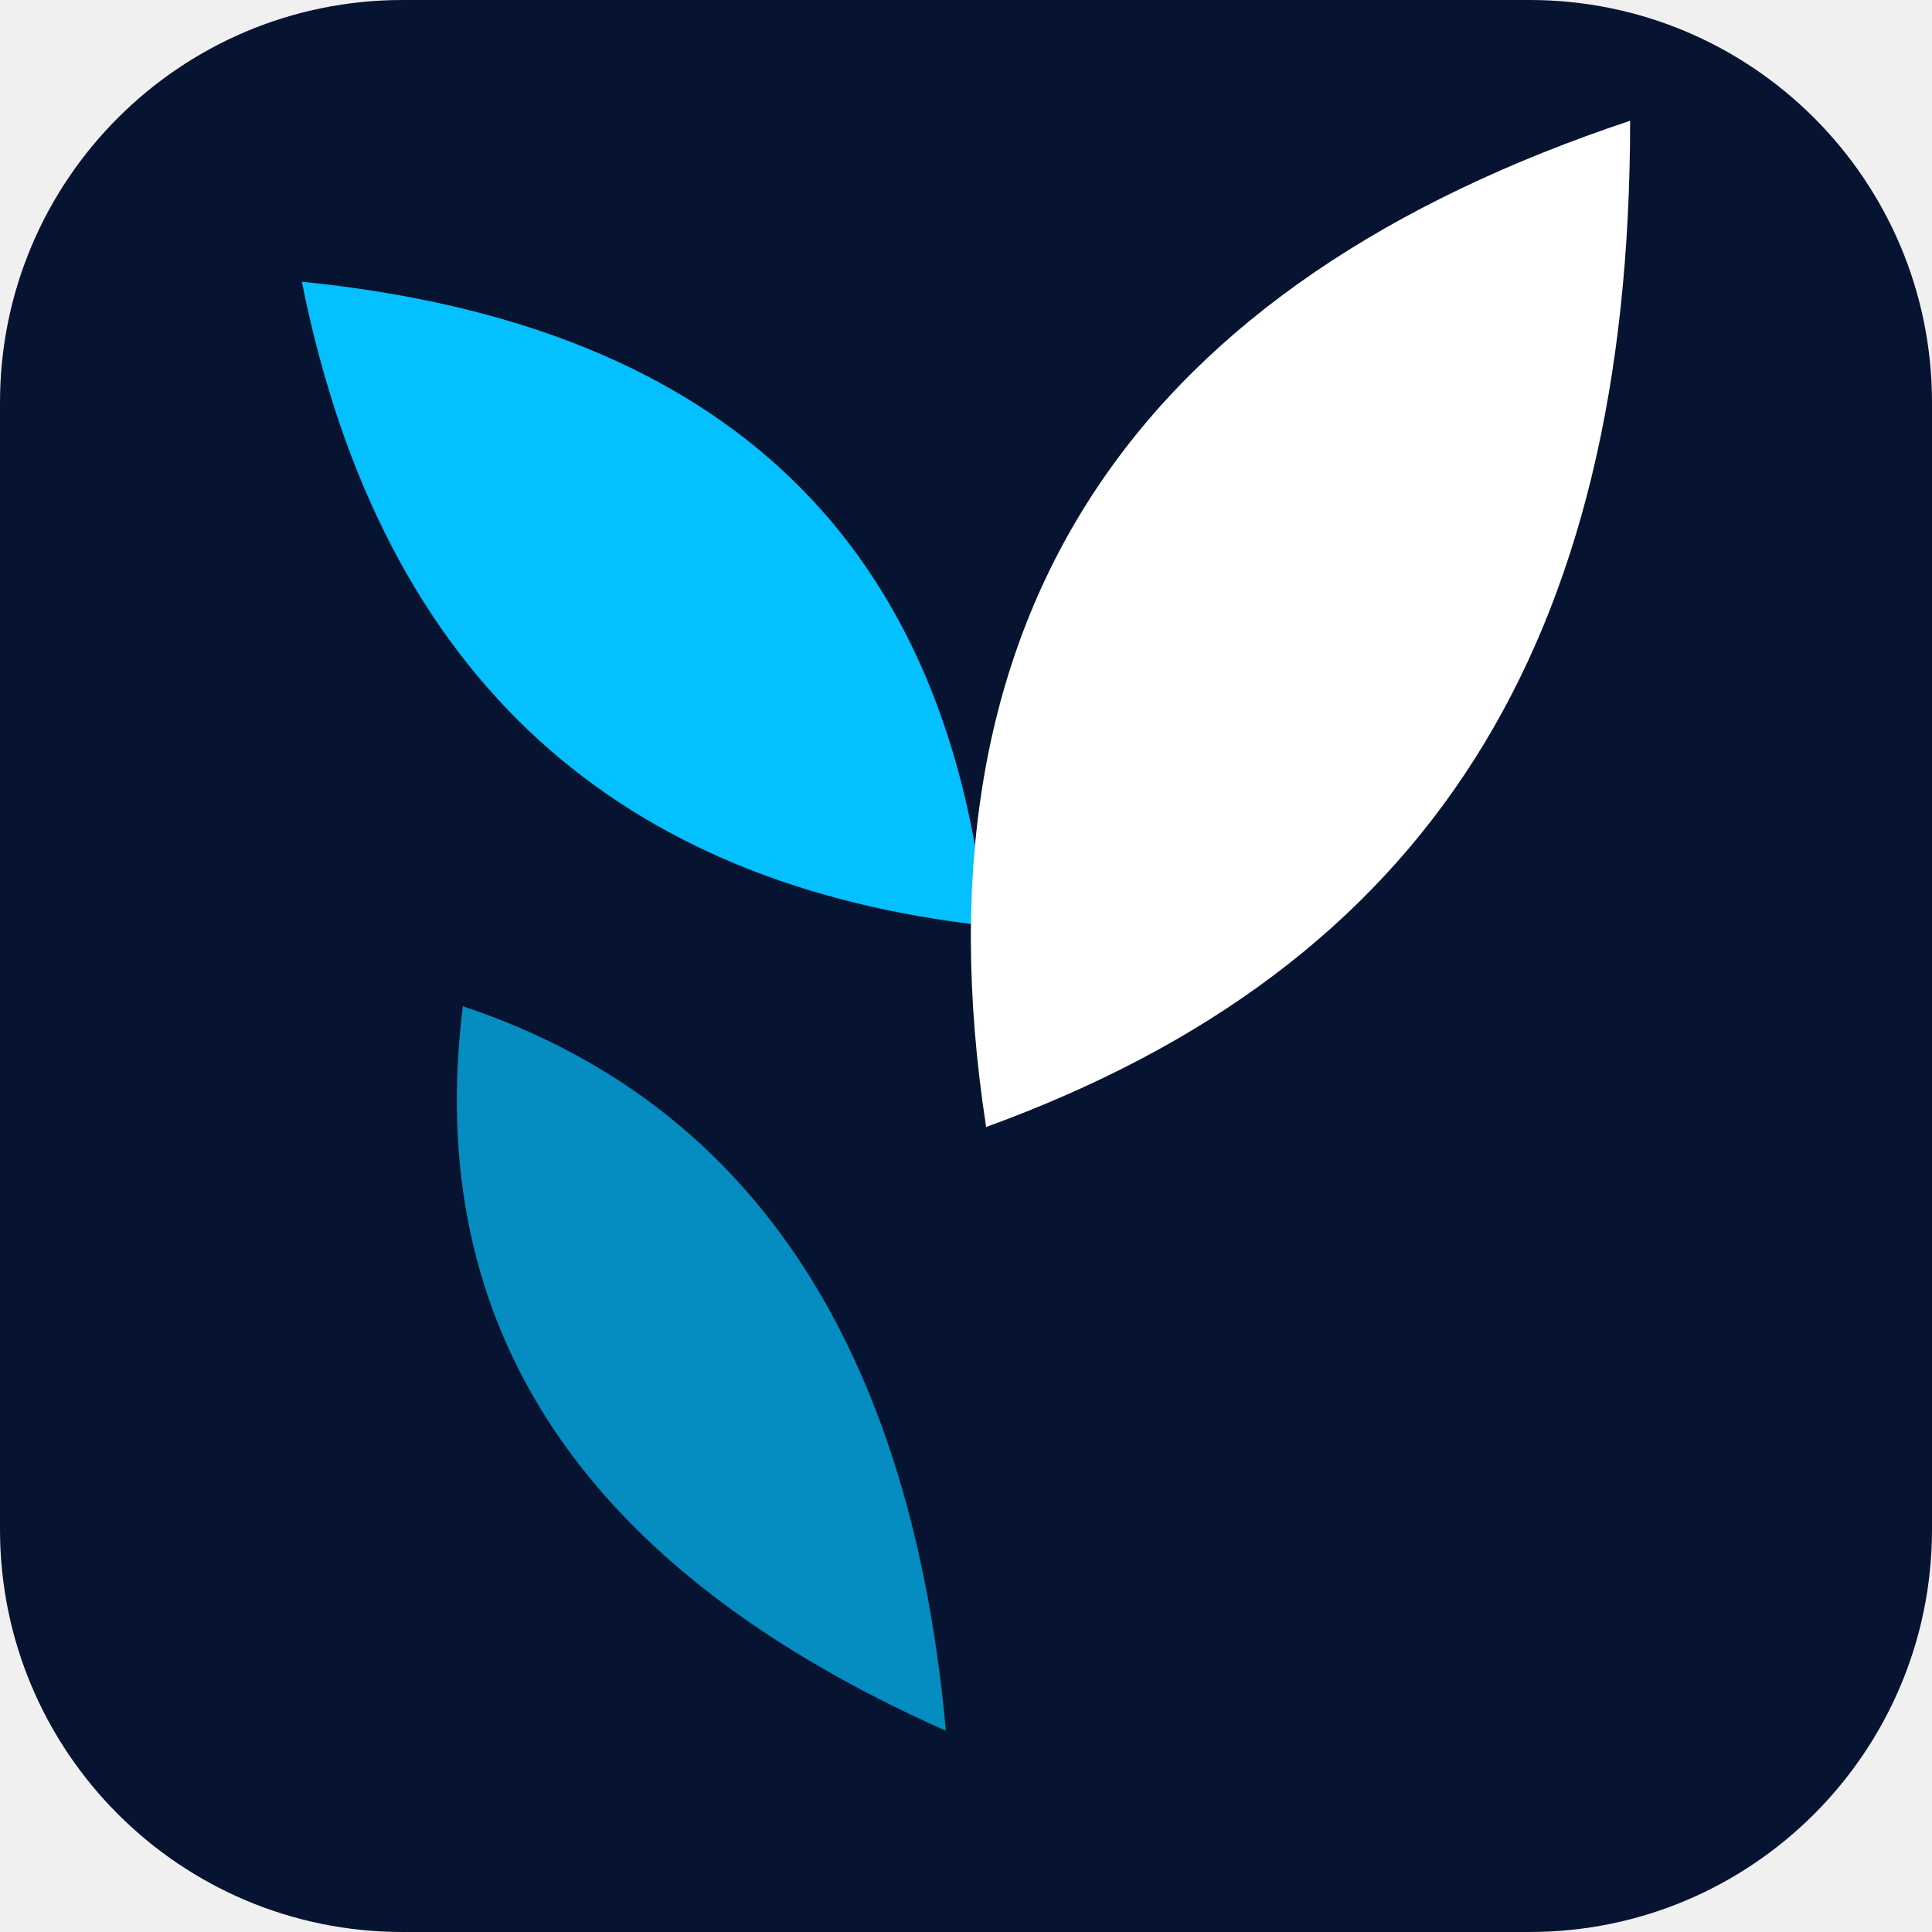
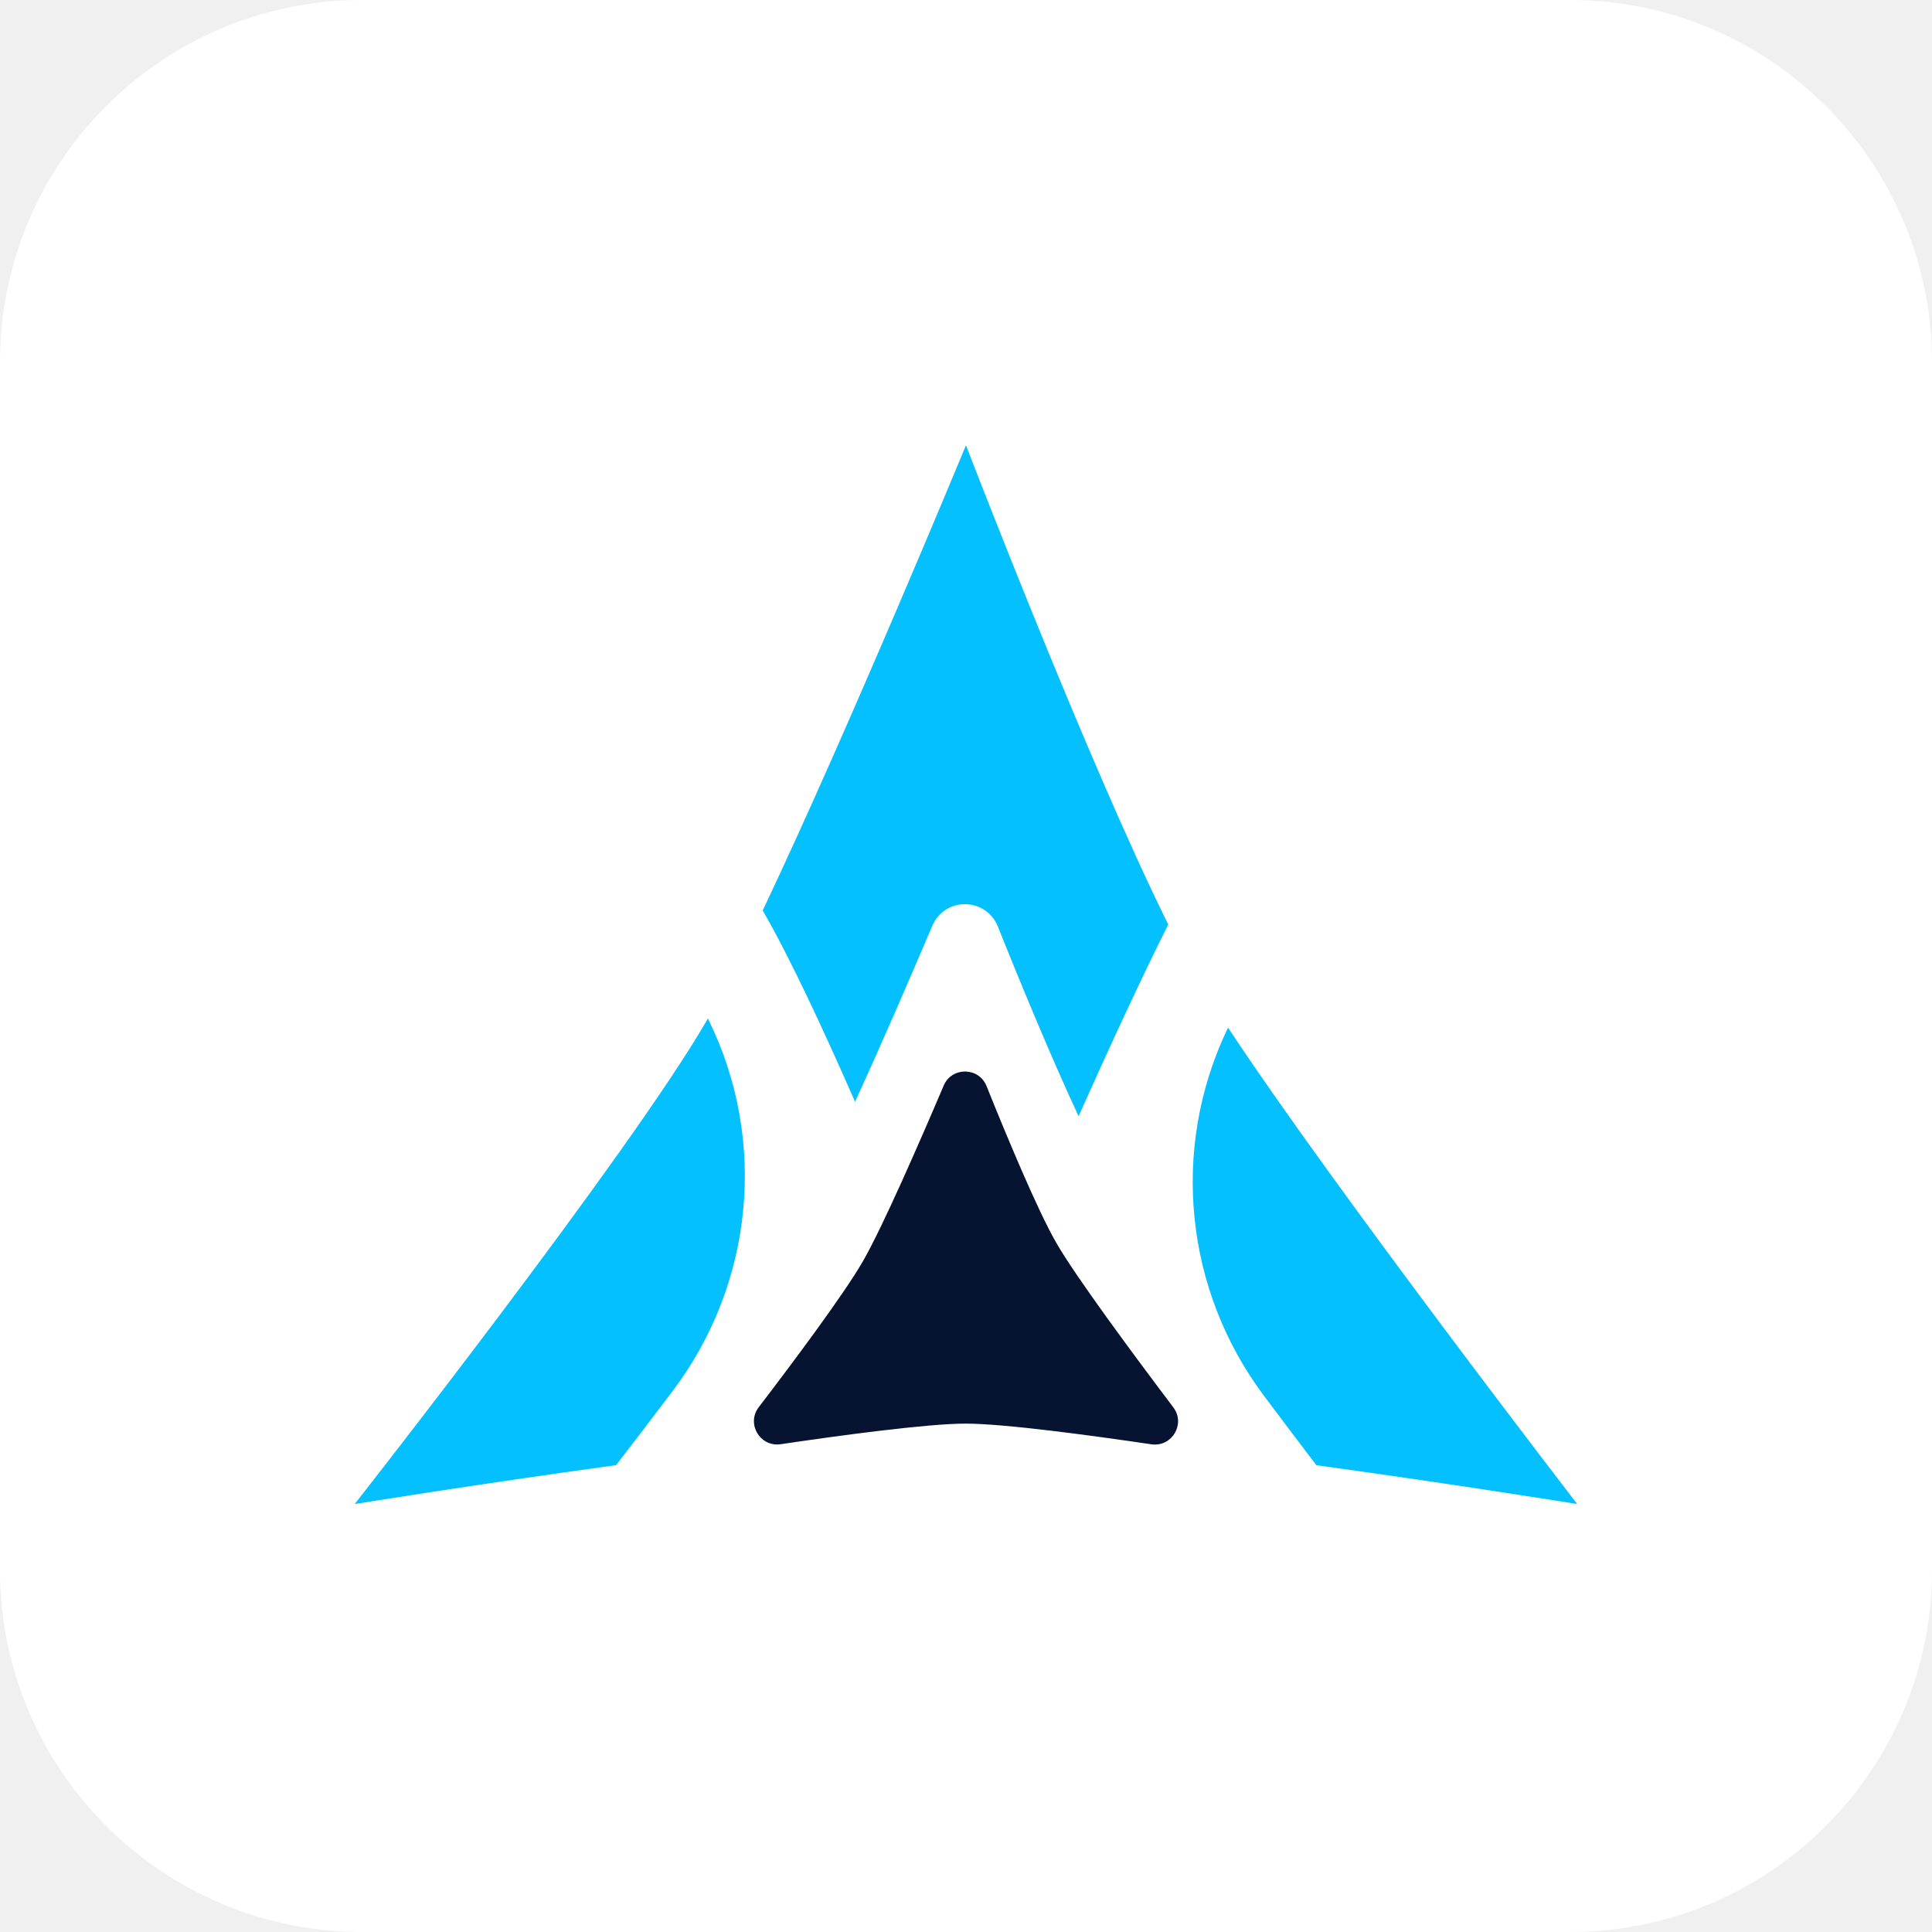
- <svg xmlns="http://www.w3.org/2000/svg" width="48" height="48" viewBox="0 0 48 48">
-   <rect width="48" height="48" rx="10" fill="#061431" />
-   <g transform="translate(4.5 0)">
-     <path d="M3 7C13 8 19 13 20 23C11 22 5 17 3 7Z" fill="#04c0fe" />
-     <path d="M36 3C24 7 18 15 20 28C31 24 36 16 36 3Z" fill="#ffffff" />
-     <path d="M7 25C13 27 18 32 19 43C10 39 6 33 7 25Z" fill="#04c0fe" opacity=".7" />
+ <svg xmlns="http://www.w3.org/2000/svg" width="512" height="512" viewBox="0 0 512 512">
+   <rect width="512" height="512" rx="96" fill="#FFFFFF" />
+   <defs>
+     <style>
+       .cls-1 {
+         fill: #04c0fe;
+       }
+ 
+       .cls-2 {
+         fill: #061431;
+       }
+     </style>
+   </defs>
+   <g transform="translate(94 118) scale(0.588)">
+     <g id="Capa_1" data-name="Capa 1">
+       <g>
+         <g>
+           <path class="cls-1" d="M433.43,459.69c62.65,8.61,117.57,17.5,117.57,17.5,0,0-109-141.42-157.39-214.72-.19.4-.38.8-.57,1.2-25.4,53.68-18.9,117.08,16.69,164.63,9,12.03,17.27,22.95,23.7,31.4Z" />
+           <path class="cls-1" d="M158.57,259.41C124.13,319.05,0,477.18,0,477.18c0,0,55.06-8.91,117.81-17.53,6.96-9.02,15.99-20.79,25.64-33.6,36.32-48.19,42.68-112.8,16.09-166.97-.12-.25-.24-.5-.37-.75-.2.36-.41.73-.61,1.08Z" />
+           <path class="cls-1" d="M225.5,295.89c11.99-26.09,25.06-56.34,34.83-79.33,5.58-13.12,24.2-12.91,29.51.32,10.24,25.53,24.3,59.59,36.41,85.52,14.2-31.75,28.4-62.47,40.42-86.42C330.43,143.05,275.5,0,275.5,0c0,0-52.87,128.01-91.62,209.68.12.2.25.43.37.63,11.5,19.92,26.26,51.38,41.26,85.59Z" />
+         </g>
+         <path class="cls-2" d="M284.77,288.81c-3.47-8.65-15.67-8.78-19.32-.21-10.77,25.31-27.6,63.92-36.44,79.24-8.6,14.89-31.27,45.24-46.9,65.68-5.61,7.34.33,17.79,9.51,16.75.08,0,.16-.02.25-.03,26.43-3.91,66.08-9.3,83.51-9.3s57.09,5.4,83.51,9.3c.17.02.33.04.5.06,9.14,1.04,15.11-9.33,9.57-16.67-17.25-22.84-43.75-58.56-52.68-74.04-8.52-14.75-22.32-47.92-31.51-70.78Z" />
+       </g>
+     </g>
  </g>
</svg>
